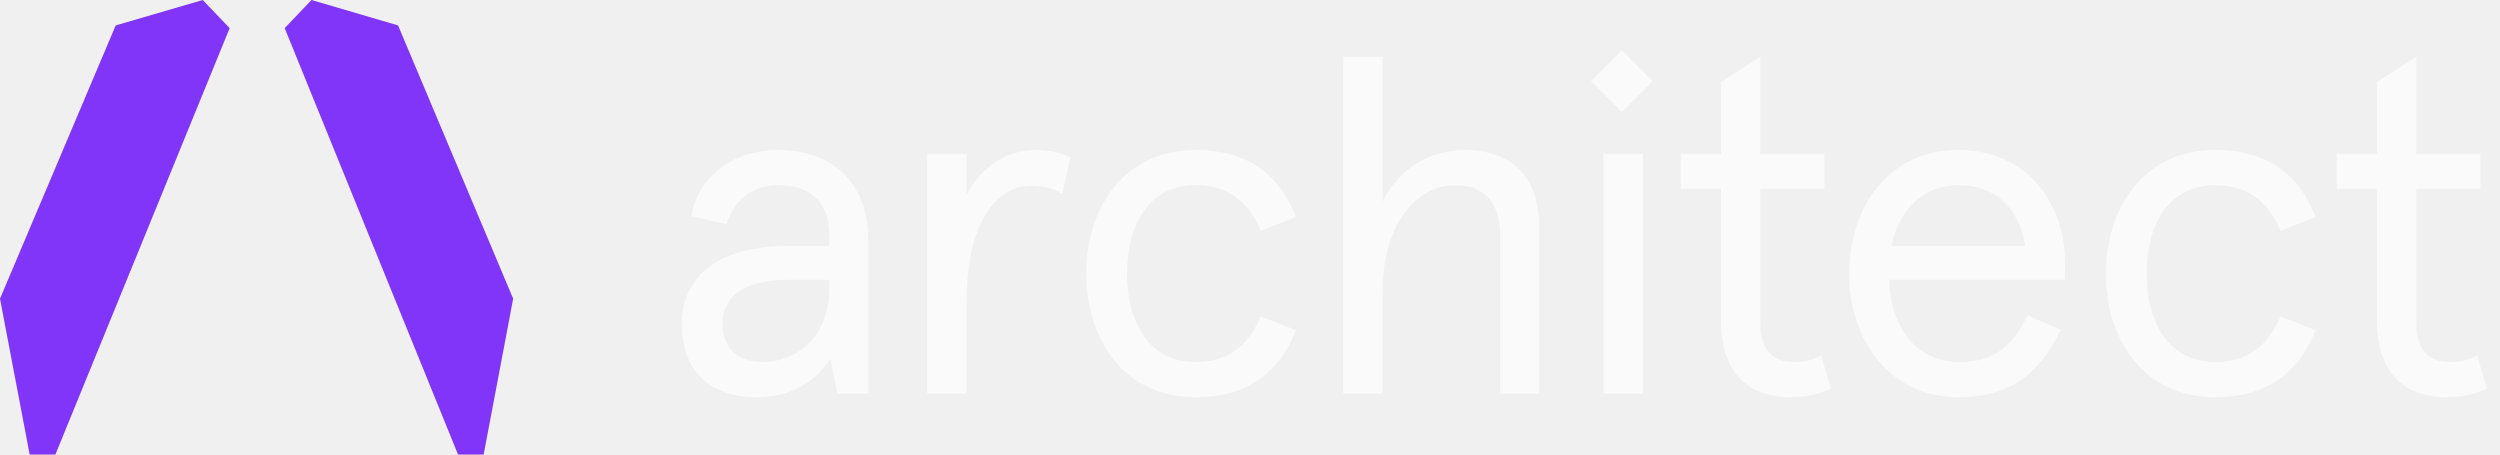
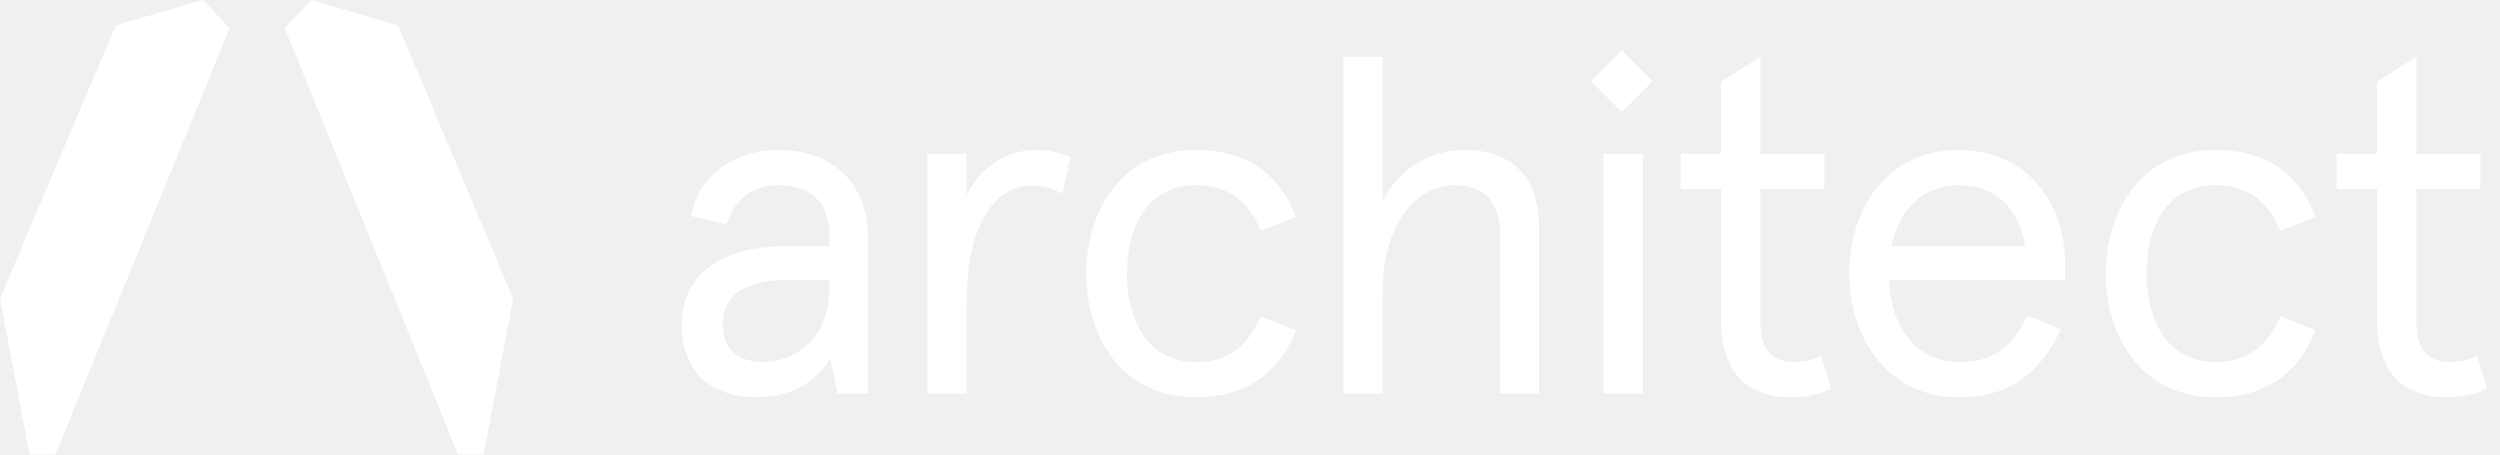
<svg xmlns="http://www.w3.org/2000/svg" width="132" height="24" viewBox="0 0 132 24" fill="none">
-   <path d="M39.907 20.975C37.778 20.975 36 19.82 36 17.134C36 14.423 38.154 12.992 41.586 12.992H43.79V12.439C43.79 10.506 42.613 9.778 41.11 9.778C39.607 9.778 38.755 10.632 38.355 11.837L36.501 11.41C36.852 9.276 38.755 7.92 41.11 7.92C43.865 7.92 45.844 9.577 45.844 12.665V20.774H44.216L43.84 18.941C43.089 20.121 41.836 20.975 39.907 20.975ZM40.283 19.117C41.836 19.117 43.79 18.013 43.79 15.176V14.774H41.661C39.281 14.774 38.154 15.628 38.154 17.109C38.154 18.414 38.981 19.117 40.283 19.117Z" fill="#FAFAFA" />
-   <path d="M51.034 20.774H48.955V8.121H51.034V10.305C51.836 8.774 53.113 7.92 54.741 7.92C55.417 7.92 55.943 8.071 56.52 8.297L56.094 10.23C55.593 9.954 55.092 9.803 54.466 9.803C52.587 9.803 51.034 11.761 51.034 16.004V20.774Z" fill="#FAFAFA" />
-   <path d="M63.139 20.975C59.281 20.975 57.353 17.837 57.353 14.448C57.353 11.059 59.281 7.92 63.139 7.92C65.719 7.92 67.522 9.075 68.424 11.46L66.57 12.188C65.944 10.657 64.842 9.778 63.139 9.778C60.659 9.778 59.507 11.862 59.507 14.448C59.507 17.008 60.659 19.117 63.139 19.117C64.842 19.117 65.894 18.264 66.57 16.707L68.424 17.435C67.522 19.77 65.719 20.975 63.139 20.975Z" fill="#FAFAFA" />
-   <path d="M72.999 20.774H70.92V3H72.999V10.657C73.851 8.849 75.579 7.92 77.333 7.92C79.787 7.92 81.265 9.326 81.265 11.962V20.774H79.211V12.464C79.211 10.732 78.41 9.778 76.832 9.778C74.803 9.778 72.999 11.812 72.999 15.402V20.774Z" fill="#FAFAFA" />
-   <path d="M86.746 20.774H84.667V8.121H86.746V20.774Z" fill="#FAFAFA" />
-   <path d="M94.525 20.975C92.345 20.975 90.868 19.72 90.868 16.908V9.979H88.739V8.121H90.868V4.331L92.947 3V8.121H96.328V9.979H92.947V17.059C92.947 18.515 93.623 19.117 94.7 19.117C95.176 19.117 95.677 19.042 96.153 18.766L96.679 20.523C96.027 20.849 95.251 20.975 94.525 20.975Z" fill="#FAFAFA" />
-   <path d="M109.035 13.895V14.774H99.742C99.842 17.285 101.17 19.117 103.449 19.117C105.228 19.117 106.204 18.364 107.056 16.657L108.809 17.41C107.607 19.895 105.954 20.975 103.399 20.975C99.742 20.975 97.638 17.912 97.638 14.448C97.638 10.933 99.717 7.92 103.399 7.92C106.956 7.92 109.035 10.632 109.035 13.895ZM99.867 12.992H106.931C106.63 11.109 105.478 9.778 103.399 9.778C101.746 9.778 100.318 10.833 99.867 12.992Z" fill="#FAFAFA" />
-   <path d="M116.975 20.975C113.118 20.975 111.189 17.837 111.189 14.448C111.189 11.059 113.118 7.92 116.975 7.92C119.555 7.92 121.358 9.075 122.26 11.46L120.407 12.188C119.78 10.657 118.678 9.778 116.975 9.778C114.495 9.778 113.343 11.862 113.343 14.448C113.343 17.008 114.495 19.117 116.975 19.117C118.678 19.117 119.73 18.264 120.407 16.707L122.26 17.435C121.358 19.77 119.555 20.975 116.975 20.975Z" fill="#FAFAFA" />
-   <path d="M129.16 20.975C126.981 20.975 125.503 19.72 125.503 16.908V9.979H123.374V8.121H125.503V4.331L127.582 3V8.121H130.964V9.979H127.582V17.059C127.582 18.515 128.258 19.117 129.336 19.117C129.811 19.117 130.312 19.042 130.788 18.766L131.314 20.523C130.663 20.849 129.887 20.975 129.16 20.975Z" fill="#FAFAFA" />
-   <path d="M84 4.286L85.629 5.914L87.257 4.286L85.629 2.657L84 4.286Z" fill="#FAFAFA" />
-   <path fill-rule="evenodd" clip-rule="evenodd" d="M25.537 24L27.095 15.77L21.018 1.342L16.447 0L15.031 1.485L24.185 24H25.537ZM1.566 24L0 15.77L6.109 1.342L10.704 2.79162e-06L12.126 1.485L2.924 24H1.566Z" fill="#8035F8" />
+   <path d="M39.907 20.975C37.778 20.975 36 19.82 36 17.134C36 14.423 38.154 12.992 41.586 12.992H43.79V12.439C43.79 10.506 42.613 9.778 41.11 9.778C39.607 9.778 38.755 10.632 38.355 11.837L36.501 11.41C36.852 9.276 38.755 7.92 41.11 7.92C43.865 7.92 45.844 9.577 45.844 12.665V20.774H44.216L43.84 18.941C43.089 20.121 41.836 20.975 39.907 20.975ZM40.283 19.117C41.836 19.117 43.79 18.013 43.79 15.176V14.774H41.661C39.281 14.774 38.154 15.628 38.154 17.109C38.154 18.414 38.981 19.117 40.283 19.117Z" fill="#FFFFFF" />
+   <path d="M51.034 20.774H48.955V8.121H51.034V10.305C51.836 8.774 53.113 7.92 54.741 7.92C55.417 7.92 55.943 8.071 56.52 8.297L56.094 10.23C55.593 9.954 55.092 9.803 54.466 9.803C52.587 9.803 51.034 11.761 51.034 16.004V20.774Z" fill="#FFFFFF" />
+   <path d="M63.139 20.975C59.281 20.975 57.353 17.837 57.353 14.448C57.353 11.059 59.281 7.92 63.139 7.92C65.719 7.92 67.522 9.075 68.424 11.46L66.57 12.188C65.944 10.657 64.842 9.778 63.139 9.778C60.659 9.778 59.507 11.862 59.507 14.448C59.507 17.008 60.659 19.117 63.139 19.117C64.842 19.117 65.894 18.264 66.57 16.707L68.424 17.435C67.522 19.77 65.719 20.975 63.139 20.975Z" fill="#FFFFFF" />
+   <path d="M72.999 20.774H70.92V3H72.999V10.657C73.851 8.849 75.579 7.92 77.333 7.92C79.787 7.92 81.265 9.326 81.265 11.962V20.774H79.211V12.464C79.211 10.732 78.41 9.778 76.832 9.778C74.803 9.778 72.999 11.812 72.999 15.402V20.774Z" fill="#FFFFFF" />
+   <path d="M86.746 20.774H84.667V8.121H86.746V20.774Z" fill="#FFFFFF" />
+   <path d="M94.525 20.975C92.345 20.975 90.868 19.72 90.868 16.908V9.979H88.739V8.121H90.868V4.331L92.947 3V8.121H96.328V9.979H92.947V17.059C92.947 18.515 93.623 19.117 94.7 19.117C95.176 19.117 95.677 19.042 96.153 18.766L96.679 20.523C96.027 20.849 95.251 20.975 94.525 20.975Z" fill="#FFFFFF" />
+   <path d="M109.035 13.895V14.774H99.742C99.842 17.285 101.17 19.117 103.449 19.117C105.228 19.117 106.204 18.364 107.056 16.657L108.809 17.41C107.607 19.895 105.954 20.975 103.399 20.975C99.742 20.975 97.638 17.912 97.638 14.448C97.638 10.933 99.717 7.92 103.399 7.92C106.956 7.92 109.035 10.632 109.035 13.895ZM99.867 12.992H106.931C106.63 11.109 105.478 9.778 103.399 9.778C101.746 9.778 100.318 10.833 99.867 12.992Z" fill="#FFFFFF" />
+   <path d="M116.975 20.975C113.118 20.975 111.189 17.837 111.189 14.448C111.189 11.059 113.118 7.92 116.975 7.92C119.555 7.92 121.358 9.075 122.26 11.46L120.407 12.188C119.78 10.657 118.678 9.778 116.975 9.778C114.495 9.778 113.343 11.862 113.343 14.448C113.343 17.008 114.495 19.117 116.975 19.117C118.678 19.117 119.73 18.264 120.407 16.707L122.26 17.435C121.358 19.77 119.555 20.975 116.975 20.975Z" fill="#FFFFFF" />
+   <path d="M129.16 20.975C126.981 20.975 125.503 19.72 125.503 16.908V9.979H123.374V8.121H125.503V4.331L127.582 3V8.121H130.964V9.979H127.582V17.059C127.582 18.515 128.258 19.117 129.336 19.117C129.811 19.117 130.312 19.042 130.788 18.766L131.314 20.523C130.663 20.849 129.887 20.975 129.16 20.975Z" fill="#FFFFFF" />
+   <path d="M84 4.286L85.629 5.914L87.257 4.286L85.629 2.657L84 4.286Z" fill="#FFFFFF" />
+   <path fill-rule="evenodd" clip-rule="evenodd" d="M25.537 24L27.095 15.77L21.018 1.342L16.447 0L15.031 1.485L24.185 24H25.537ZM1.566 24L0 15.77L6.109 1.342L10.704 2.79162e-06L12.126 1.485L2.924 24H1.566Z" fill="#FFFFFF" />
</svg>
